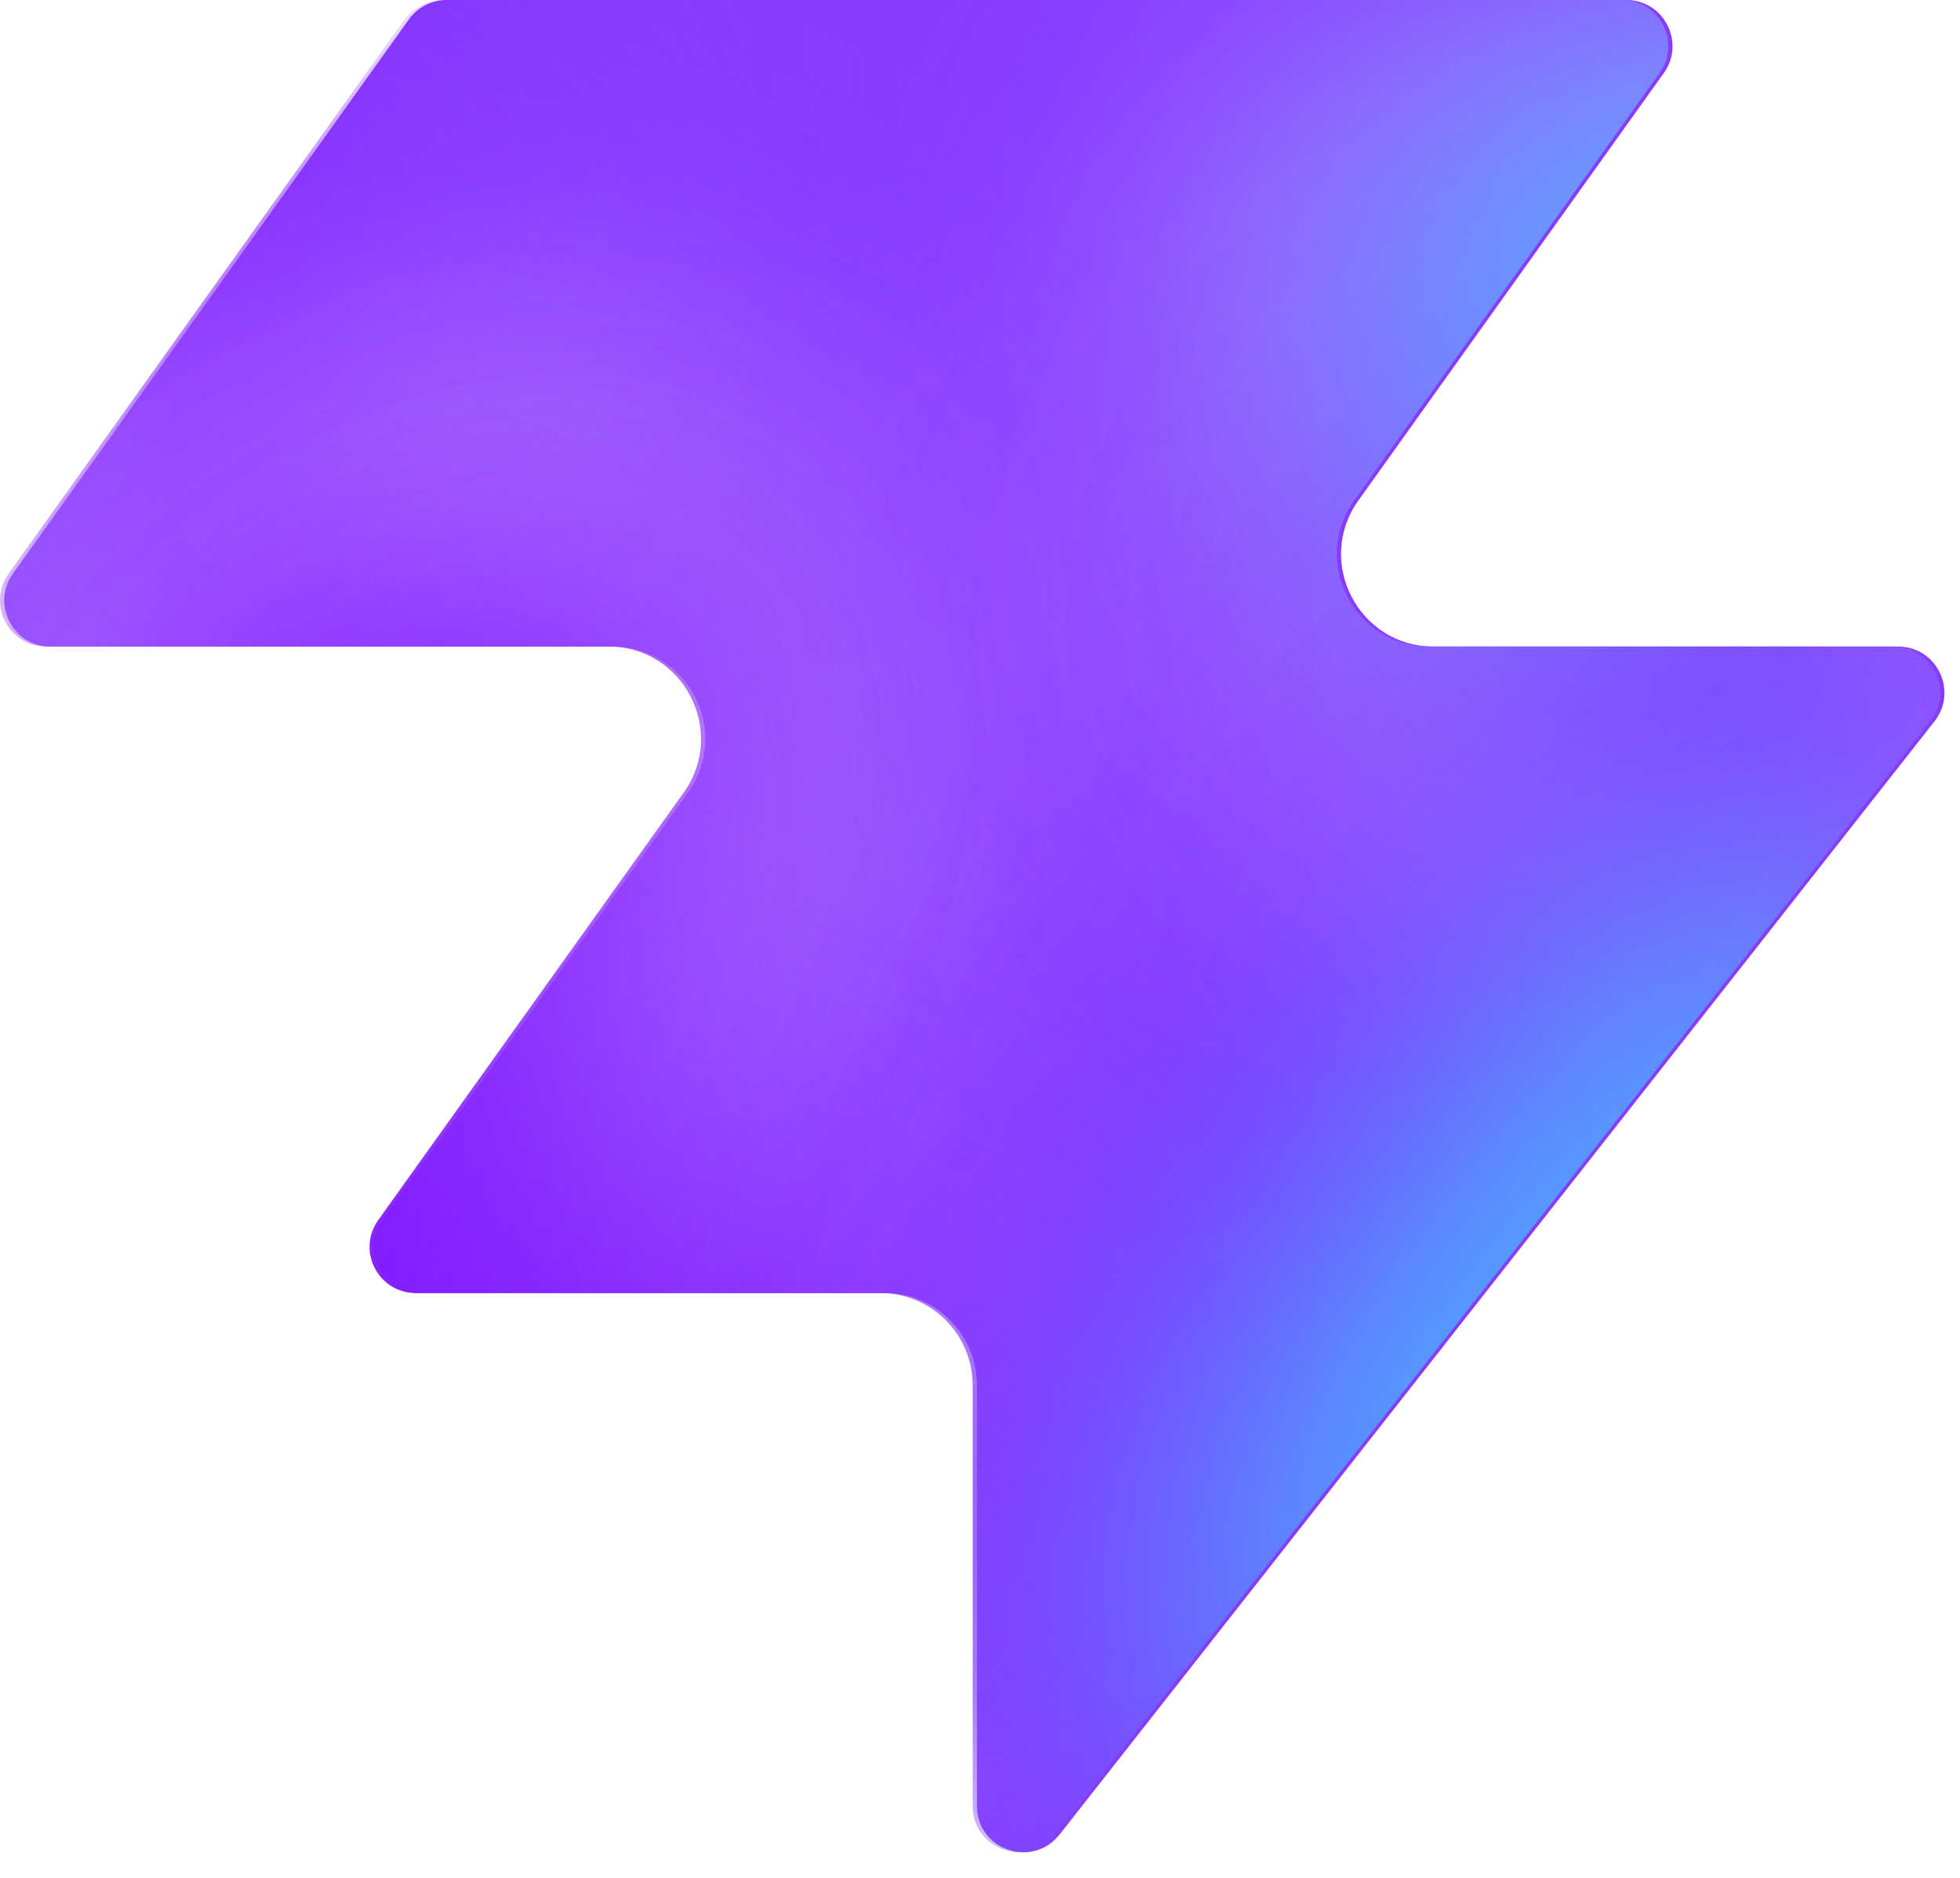
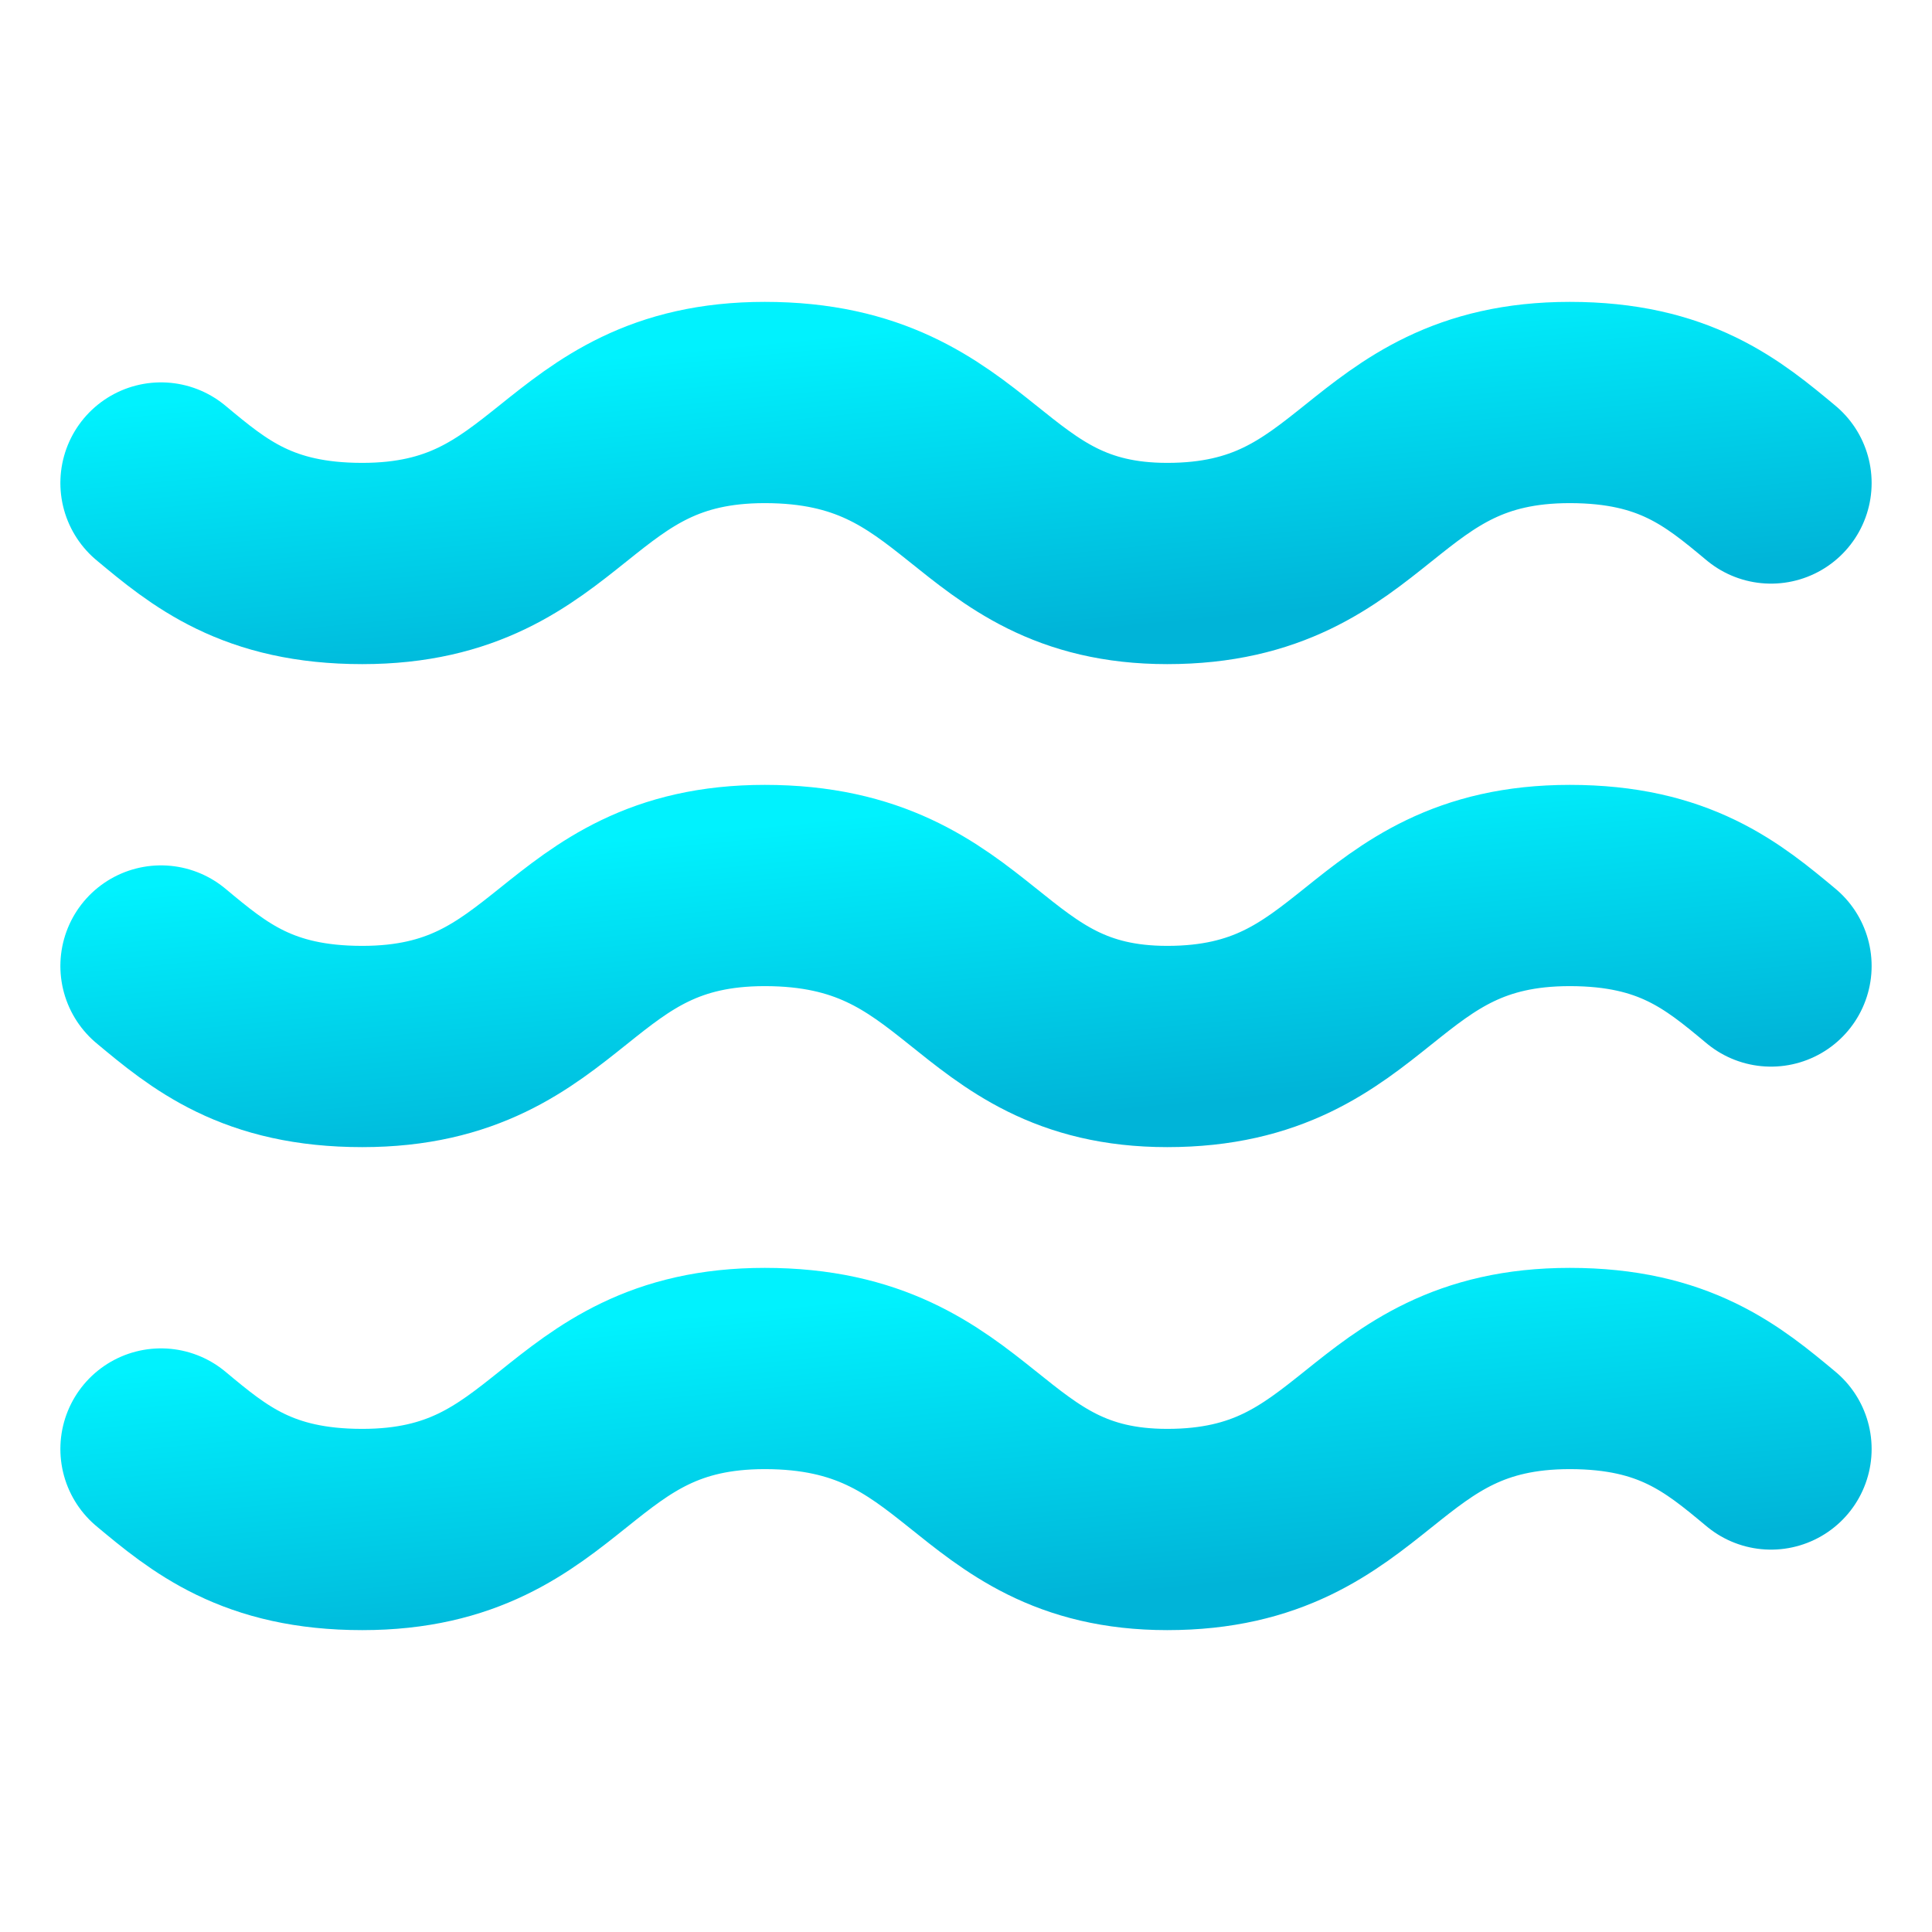
- <svg xmlns="http://www.w3.org/2000/svg" width="48" height="46" fill="none" viewBox="0 0 48 46">
-   <path fill="#863bff" d="M25.946 44.938c-.664.845-2.021.375-2.021-.698V33.937a2.26 2.26 0 0 0-2.262-2.262H10.287c-.92 0-1.456-1.04-.92-1.788l7.48-10.471c1.07-1.497 0-3.578-1.842-3.578H1.237c-.92 0-1.456-1.04-.92-1.788L10.013.474c.214-.297.556-.474.92-.474h28.894c.92 0 1.456 1.04.92 1.788l-7.48 10.471c-1.07 1.498 0 3.579 1.842 3.579h11.377c.943 0 1.473 1.088.89 1.83L25.947 44.94z" style="fill:#863bff;fill:color(display-p3 .525 .23 1);fill-opacity:1" />
-   <mask id="a" width="48" height="46" x="0" y="0" maskUnits="userSpaceOnUse" style="mask-type:alpha">
-     <path fill="#000" d="M25.842 44.938c-.664.844-2.021.375-2.021-.698V33.937a2.26 2.26 0 0 0-2.262-2.262H10.183c-.92 0-1.456-1.04-.92-1.788l7.48-10.471c1.07-1.498 0-3.579-1.842-3.579H1.133c-.92 0-1.456-1.04-.92-1.787L9.91.473c.214-.297.556-.474.92-.474h28.894c.92 0 1.456 1.04.92 1.788l-7.48 10.471c-1.07 1.498 0 3.578 1.842 3.578h11.377c.943 0 1.473 1.088.89 1.832L25.843 44.94z" style="fill:#000;fill-opacity:1" />
-   </mask>
-   <g mask="url(#a)">
-     <g filter="url(#b)">
-       <ellipse cx="5.508" cy="14.704" fill="#ede6ff" rx="5.508" ry="14.704" style="fill:#ede6ff;fill:color(display-p3 .927 .903 1);fill-opacity:1" transform="matrix(.00324 1 1 -.00324 -4.47 31.516)" />
-     </g>
-     <g filter="url(#c)">
-       <ellipse cx="10.399" cy="29.851" fill="#ede6ff" rx="10.399" ry="29.851" style="fill:#ede6ff;fill:color(display-p3 .927 .903 1);fill-opacity:1" transform="matrix(.00324 1 1 -.00324 -39.328 7.883)" />
-     </g>
-     <g filter="url(#d)">
-       <ellipse cx="5.508" cy="30.487" fill="#7e14ff" rx="5.508" ry="30.487" style="fill:#7e14ff;fill:color(display-p3 .492 .077 1);fill-opacity:1" transform="rotate(89.814 -25.913 -14.639)scale(1 -1)" />
-     </g>
-     <g filter="url(#e)">
-       <ellipse cx="5.508" cy="30.599" fill="#7e14ff" rx="5.508" ry="30.599" style="fill:#7e14ff;fill:color(display-p3 .492 .077 1);fill-opacity:1" transform="rotate(89.814 -32.644 -3.334)scale(1 -1)" />
-     </g>
-     <g filter="url(#f)">
-       <ellipse cx="5.508" cy="30.599" fill="#7e14ff" rx="5.508" ry="30.599" style="fill:#7e14ff;fill:color(display-p3 .492 .077 1);fill-opacity:1" transform="matrix(.00324 1 1 -.00324 -34.34 30.47)" />
-     </g>
-     <g filter="url(#g)">
-       <ellipse cx="14.072" cy="22.078" fill="#ede6ff" rx="14.072" ry="22.078" style="fill:#ede6ff;fill:color(display-p3 .927 .903 1);fill-opacity:1" transform="rotate(93.35 24.506 48.493)scale(-1 1)" />
-     </g>
-     <g filter="url(#h)">
-       <ellipse cx="3.47" cy="21.501" fill="#7e14ff" rx="3.47" ry="21.501" style="fill:#7e14ff;fill:color(display-p3 .492 .077 1);fill-opacity:1" transform="rotate(89.009 28.708 47.59)scale(-1 1)" />
-     </g>
-     <g filter="url(#i)">
-       <ellipse cx="3.47" cy="21.501" fill="#7e14ff" rx="3.47" ry="21.501" style="fill:#7e14ff;fill:color(display-p3 .492 .077 1);fill-opacity:1" transform="rotate(89.009 28.708 47.59)scale(-1 1)" />
-     </g>
-     <g filter="url(#j)">
-       <ellipse cx=".387" cy="8.972" fill="#7e14ff" rx="4.407" ry="29.108" style="fill:#7e14ff;fill:color(display-p3 .492 .077 1);fill-opacity:1" transform="rotate(39.51 .387 8.972)" />
-     </g>
-     <g filter="url(#k)">
-       <ellipse cx="47.523" cy="-6.092" fill="#7e14ff" rx="4.407" ry="29.108" style="fill:#7e14ff;fill:color(display-p3 .492 .077 1);fill-opacity:1" transform="rotate(37.892 47.523 -6.092)" />
-     </g>
-     <g filter="url(#l)">
-       <ellipse cx="41.412" cy="6.333" fill="#47bfff" rx="5.971" ry="9.665" style="fill:#47bfff;fill:color(display-p3 .28 .748 1);fill-opacity:1" transform="rotate(37.892 41.412 6.333)" />
-     </g>
-     <g filter="url(#m)">
-       <ellipse cx="-1.879" cy="38.332" fill="#7e14ff" rx="4.407" ry="29.108" style="fill:#7e14ff;fill:color(display-p3 .492 .077 1);fill-opacity:1" transform="rotate(37.892 -1.88 38.332)" />
-     </g>
-     <g filter="url(#n)">
-       <ellipse cx="-1.879" cy="38.332" fill="#7e14ff" rx="4.407" ry="29.108" style="fill:#7e14ff;fill:color(display-p3 .492 .077 1);fill-opacity:1" transform="rotate(37.892 -1.88 38.332)" />
-     </g>
-     <g filter="url(#o)">
-       <ellipse cx="35.651" cy="29.907" fill="#7e14ff" rx="4.407" ry="29.108" style="fill:#7e14ff;fill:color(display-p3 .492 .077 1);fill-opacity:1" transform="rotate(37.892 35.651 29.907)" />
-     </g>
-     <g filter="url(#p)">
-       <ellipse cx="38.418" cy="32.4" fill="#47bfff" rx="5.971" ry="15.297" style="fill:#47bfff;fill:color(display-p3 .28 .748 1);fill-opacity:1" transform="rotate(37.892 38.418 32.4)" />
-     </g>
+ <svg xmlns="http://www.w3.org/2000/svg" viewBox="0 0 24 24" width="32" height="32">
+   <defs>
+     <linearGradient id="wave-grad" x1="0%" y1="0%" x2="100%" y2="100%">
+       <stop offset="0%" stop-color="#00f2fe" />
+       <stop offset="100%" stop-color="#00b4d8" />
+     </linearGradient>
+   </defs>
+   <g fill="none" stroke="url(#wave-grad)" stroke-width="2.5" stroke-linecap="round" stroke-linejoin="round">
+     <path d="M2 6c.6.5 1.2 1 2.5 1C7 7 7 5 9.5 5c2.6 0 2.6 2 5 2 2.5 0 2.5-2 5-2 1.3 0 1.9.5 2.5 1" />
+     <path d="M2 12c.6.5 1.2 1 2.5 1 2.5 0 2.5-2 5-2 2.6 0 2.6 2 5 2 2.5 0 2.5-2 5-2 1.3 0 1.9.5 2.5 1" />
+     <path d="M2 18c.6.5 1.2 1 2.5 1 2.5 0 2.5-2 5-2 2.6 0 2.6 2 5 2 2.5 0 2.5-2 5-2 1.3 0 1.9.5 2.5 1" />
  </g>
-   <defs>
-     <filter id="b" width="60.045" height="41.654" x="-19.77" y="16.149" color-interpolation-filters="sRGB" filterUnits="userSpaceOnUse">
-       <feFlood flood-opacity="0" result="BackgroundImageFix" />
-       <feBlend in="SourceGraphic" in2="BackgroundImageFix" result="shape" />
-       <feGaussianBlur result="effect1_foregroundBlur_2002_17158" stdDeviation="7.659" />
-     </filter>
-     <filter id="c" width="90.34" height="51.437" x="-54.613" y="-7.533" color-interpolation-filters="sRGB" filterUnits="userSpaceOnUse">
-       <feFlood flood-opacity="0" result="BackgroundImageFix" />
-       <feBlend in="SourceGraphic" in2="BackgroundImageFix" result="shape" />
-       <feGaussianBlur result="effect1_foregroundBlur_2002_17158" stdDeviation="7.659" />
-     </filter>
-     <filter id="d" width="79.355" height="29.4" x="-49.64" y="2.03" color-interpolation-filters="sRGB" filterUnits="userSpaceOnUse">
-       <feFlood flood-opacity="0" result="BackgroundImageFix" />
-       <feBlend in="SourceGraphic" in2="BackgroundImageFix" result="shape" />
-       <feGaussianBlur result="effect1_foregroundBlur_2002_17158" stdDeviation="4.596" />
-     </filter>
-     <filter id="e" width="79.579" height="29.4" x="-45.045" y="20.029" color-interpolation-filters="sRGB" filterUnits="userSpaceOnUse">
-       <feFlood flood-opacity="0" result="BackgroundImageFix" />
-       <feBlend in="SourceGraphic" in2="BackgroundImageFix" result="shape" />
-       <feGaussianBlur result="effect1_foregroundBlur_2002_17158" stdDeviation="4.596" />
-     </filter>
-     <filter id="f" width="79.579" height="29.4" x="-43.513" y="21.178" color-interpolation-filters="sRGB" filterUnits="userSpaceOnUse">
-       <feFlood flood-opacity="0" result="BackgroundImageFix" />
-       <feBlend in="SourceGraphic" in2="BackgroundImageFix" result="shape" />
-       <feGaussianBlur result="effect1_foregroundBlur_2002_17158" stdDeviation="4.596" />
-     </filter>
-     <filter id="g" width="74.749" height="58.852" x="15.756" y="-17.901" color-interpolation-filters="sRGB" filterUnits="userSpaceOnUse">
-       <feFlood flood-opacity="0" result="BackgroundImageFix" />
-       <feBlend in="SourceGraphic" in2="BackgroundImageFix" result="shape" />
-       <feGaussianBlur result="effect1_foregroundBlur_2002_17158" stdDeviation="7.659" />
-     </filter>
-     <filter id="h" width="61.377" height="25.362" x="23.548" y="2.284" color-interpolation-filters="sRGB" filterUnits="userSpaceOnUse">
-       <feFlood flood-opacity="0" result="BackgroundImageFix" />
-       <feBlend in="SourceGraphic" in2="BackgroundImageFix" result="shape" />
-       <feGaussianBlur result="effect1_foregroundBlur_2002_17158" stdDeviation="4.596" />
-     </filter>
-     <filter id="i" width="61.377" height="25.362" x="23.548" y="2.284" color-interpolation-filters="sRGB" filterUnits="userSpaceOnUse">
-       <feFlood flood-opacity="0" result="BackgroundImageFix" />
-       <feBlend in="SourceGraphic" in2="BackgroundImageFix" result="shape" />
-       <feGaussianBlur result="effect1_foregroundBlur_2002_17158" stdDeviation="4.596" />
-     </filter>
-     <filter id="j" width="56.045" height="63.649" x="-27.636" y="-22.853" color-interpolation-filters="sRGB" filterUnits="userSpaceOnUse">
-       <feFlood flood-opacity="0" result="BackgroundImageFix" />
-       <feBlend in="SourceGraphic" in2="BackgroundImageFix" result="shape" />
-       <feGaussianBlur result="effect1_foregroundBlur_2002_17158" stdDeviation="4.596" />
-     </filter>
-     <filter id="k" width="54.814" height="64.646" x="20.116" y="-38.415" color-interpolation-filters="sRGB" filterUnits="userSpaceOnUse">
-       <feFlood flood-opacity="0" result="BackgroundImageFix" />
-       <feBlend in="SourceGraphic" in2="BackgroundImageFix" result="shape" />
-       <feGaussianBlur result="effect1_foregroundBlur_2002_17158" stdDeviation="4.596" />
-     </filter>
-     <filter id="l" width="33.541" height="35.313" x="24.641" y="-11.323" color-interpolation-filters="sRGB" filterUnits="userSpaceOnUse">
-       <feFlood flood-opacity="0" result="BackgroundImageFix" />
-       <feBlend in="SourceGraphic" in2="BackgroundImageFix" result="shape" />
-       <feGaussianBlur result="effect1_foregroundBlur_2002_17158" stdDeviation="4.596" />
-     </filter>
-     <filter id="m" width="54.814" height="64.646" x="-29.286" y="6.009" color-interpolation-filters="sRGB" filterUnits="userSpaceOnUse">
-       <feFlood flood-opacity="0" result="BackgroundImageFix" />
-       <feBlend in="SourceGraphic" in2="BackgroundImageFix" result="shape" />
-       <feGaussianBlur result="effect1_foregroundBlur_2002_17158" stdDeviation="4.596" />
-     </filter>
-     <filter id="n" width="54.814" height="64.646" x="-29.286" y="6.009" color-interpolation-filters="sRGB" filterUnits="userSpaceOnUse">
-       <feFlood flood-opacity="0" result="BackgroundImageFix" />
-       <feBlend in="SourceGraphic" in2="BackgroundImageFix" result="shape" />
-       <feGaussianBlur result="effect1_foregroundBlur_2002_17158" stdDeviation="4.596" />
-     </filter>
-     <filter id="o" width="54.814" height="64.646" x="8.244" y="-2.416" color-interpolation-filters="sRGB" filterUnits="userSpaceOnUse">
-       <feFlood flood-opacity="0" result="BackgroundImageFix" />
-       <feBlend in="SourceGraphic" in2="BackgroundImageFix" result="shape" />
-       <feGaussianBlur result="effect1_foregroundBlur_2002_17158" stdDeviation="4.596" />
-     </filter>
-     <filter id="p" width="39.409" height="43.623" x="18.713" y="10.588" color-interpolation-filters="sRGB" filterUnits="userSpaceOnUse">
-       <feFlood flood-opacity="0" result="BackgroundImageFix" />
-       <feBlend in="SourceGraphic" in2="BackgroundImageFix" result="shape" />
-       <feGaussianBlur result="effect1_foregroundBlur_2002_17158" stdDeviation="4.596" />
-     </filter>
-   </defs>
</svg>
